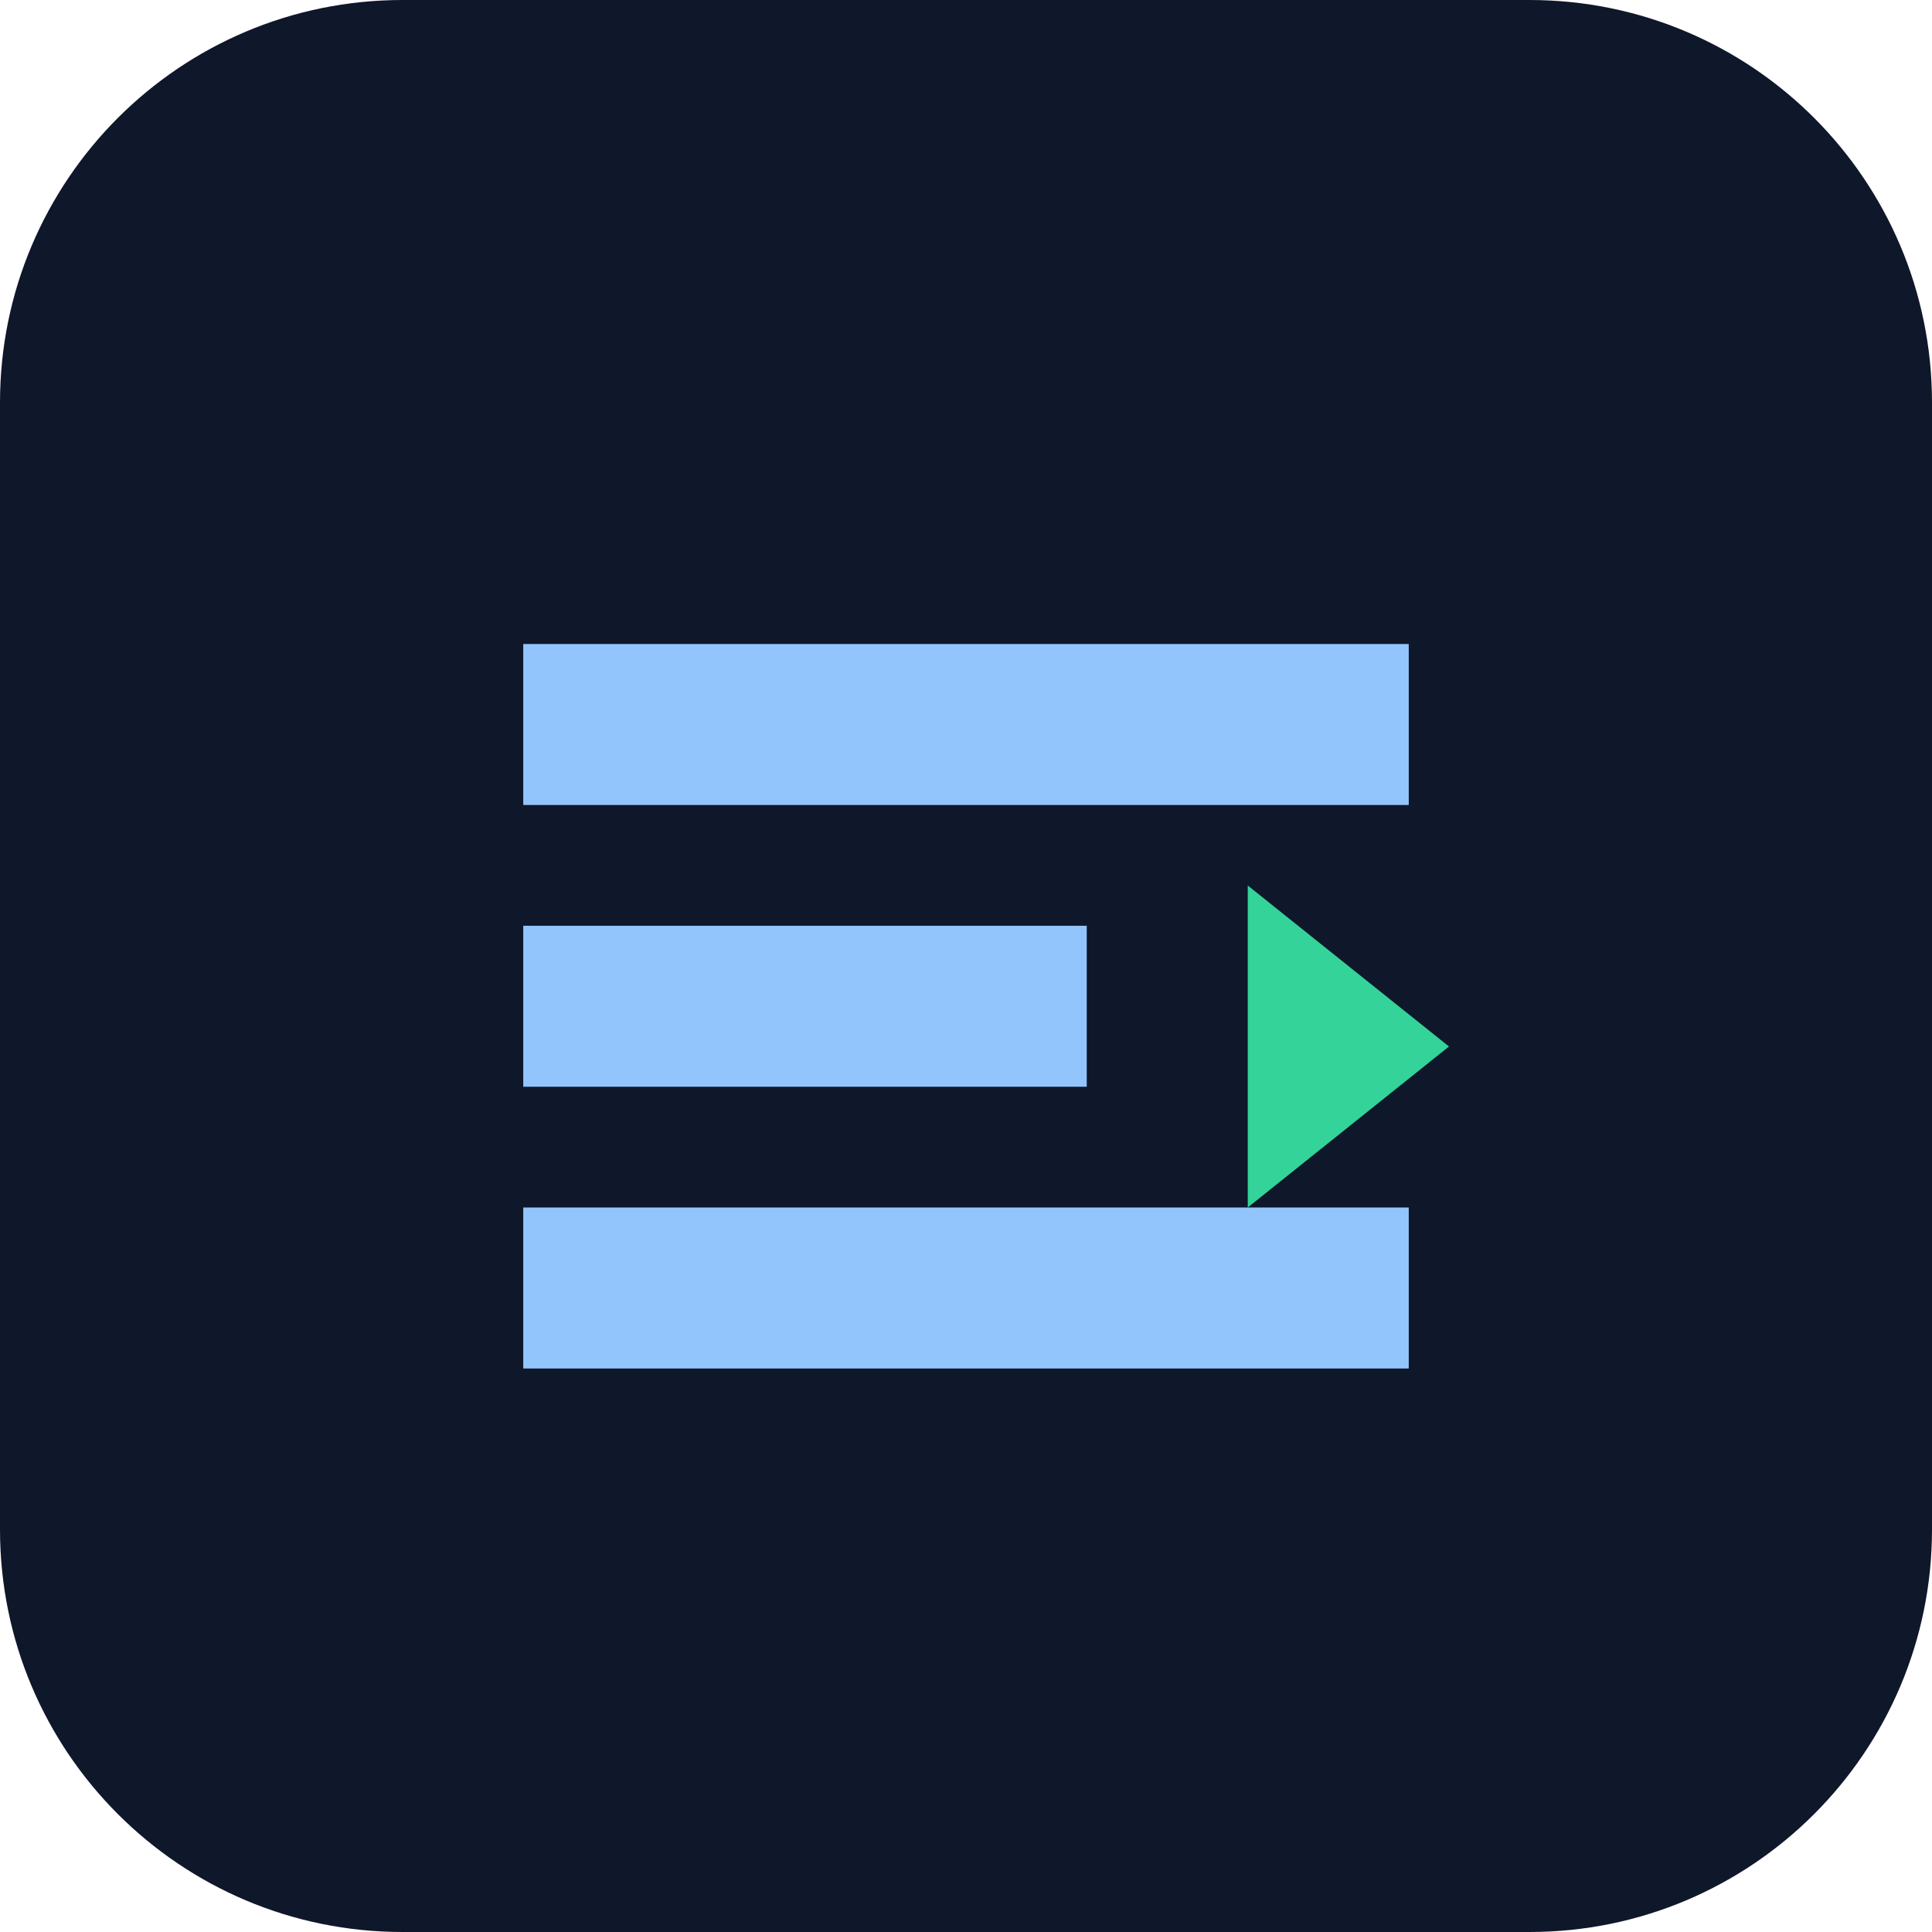
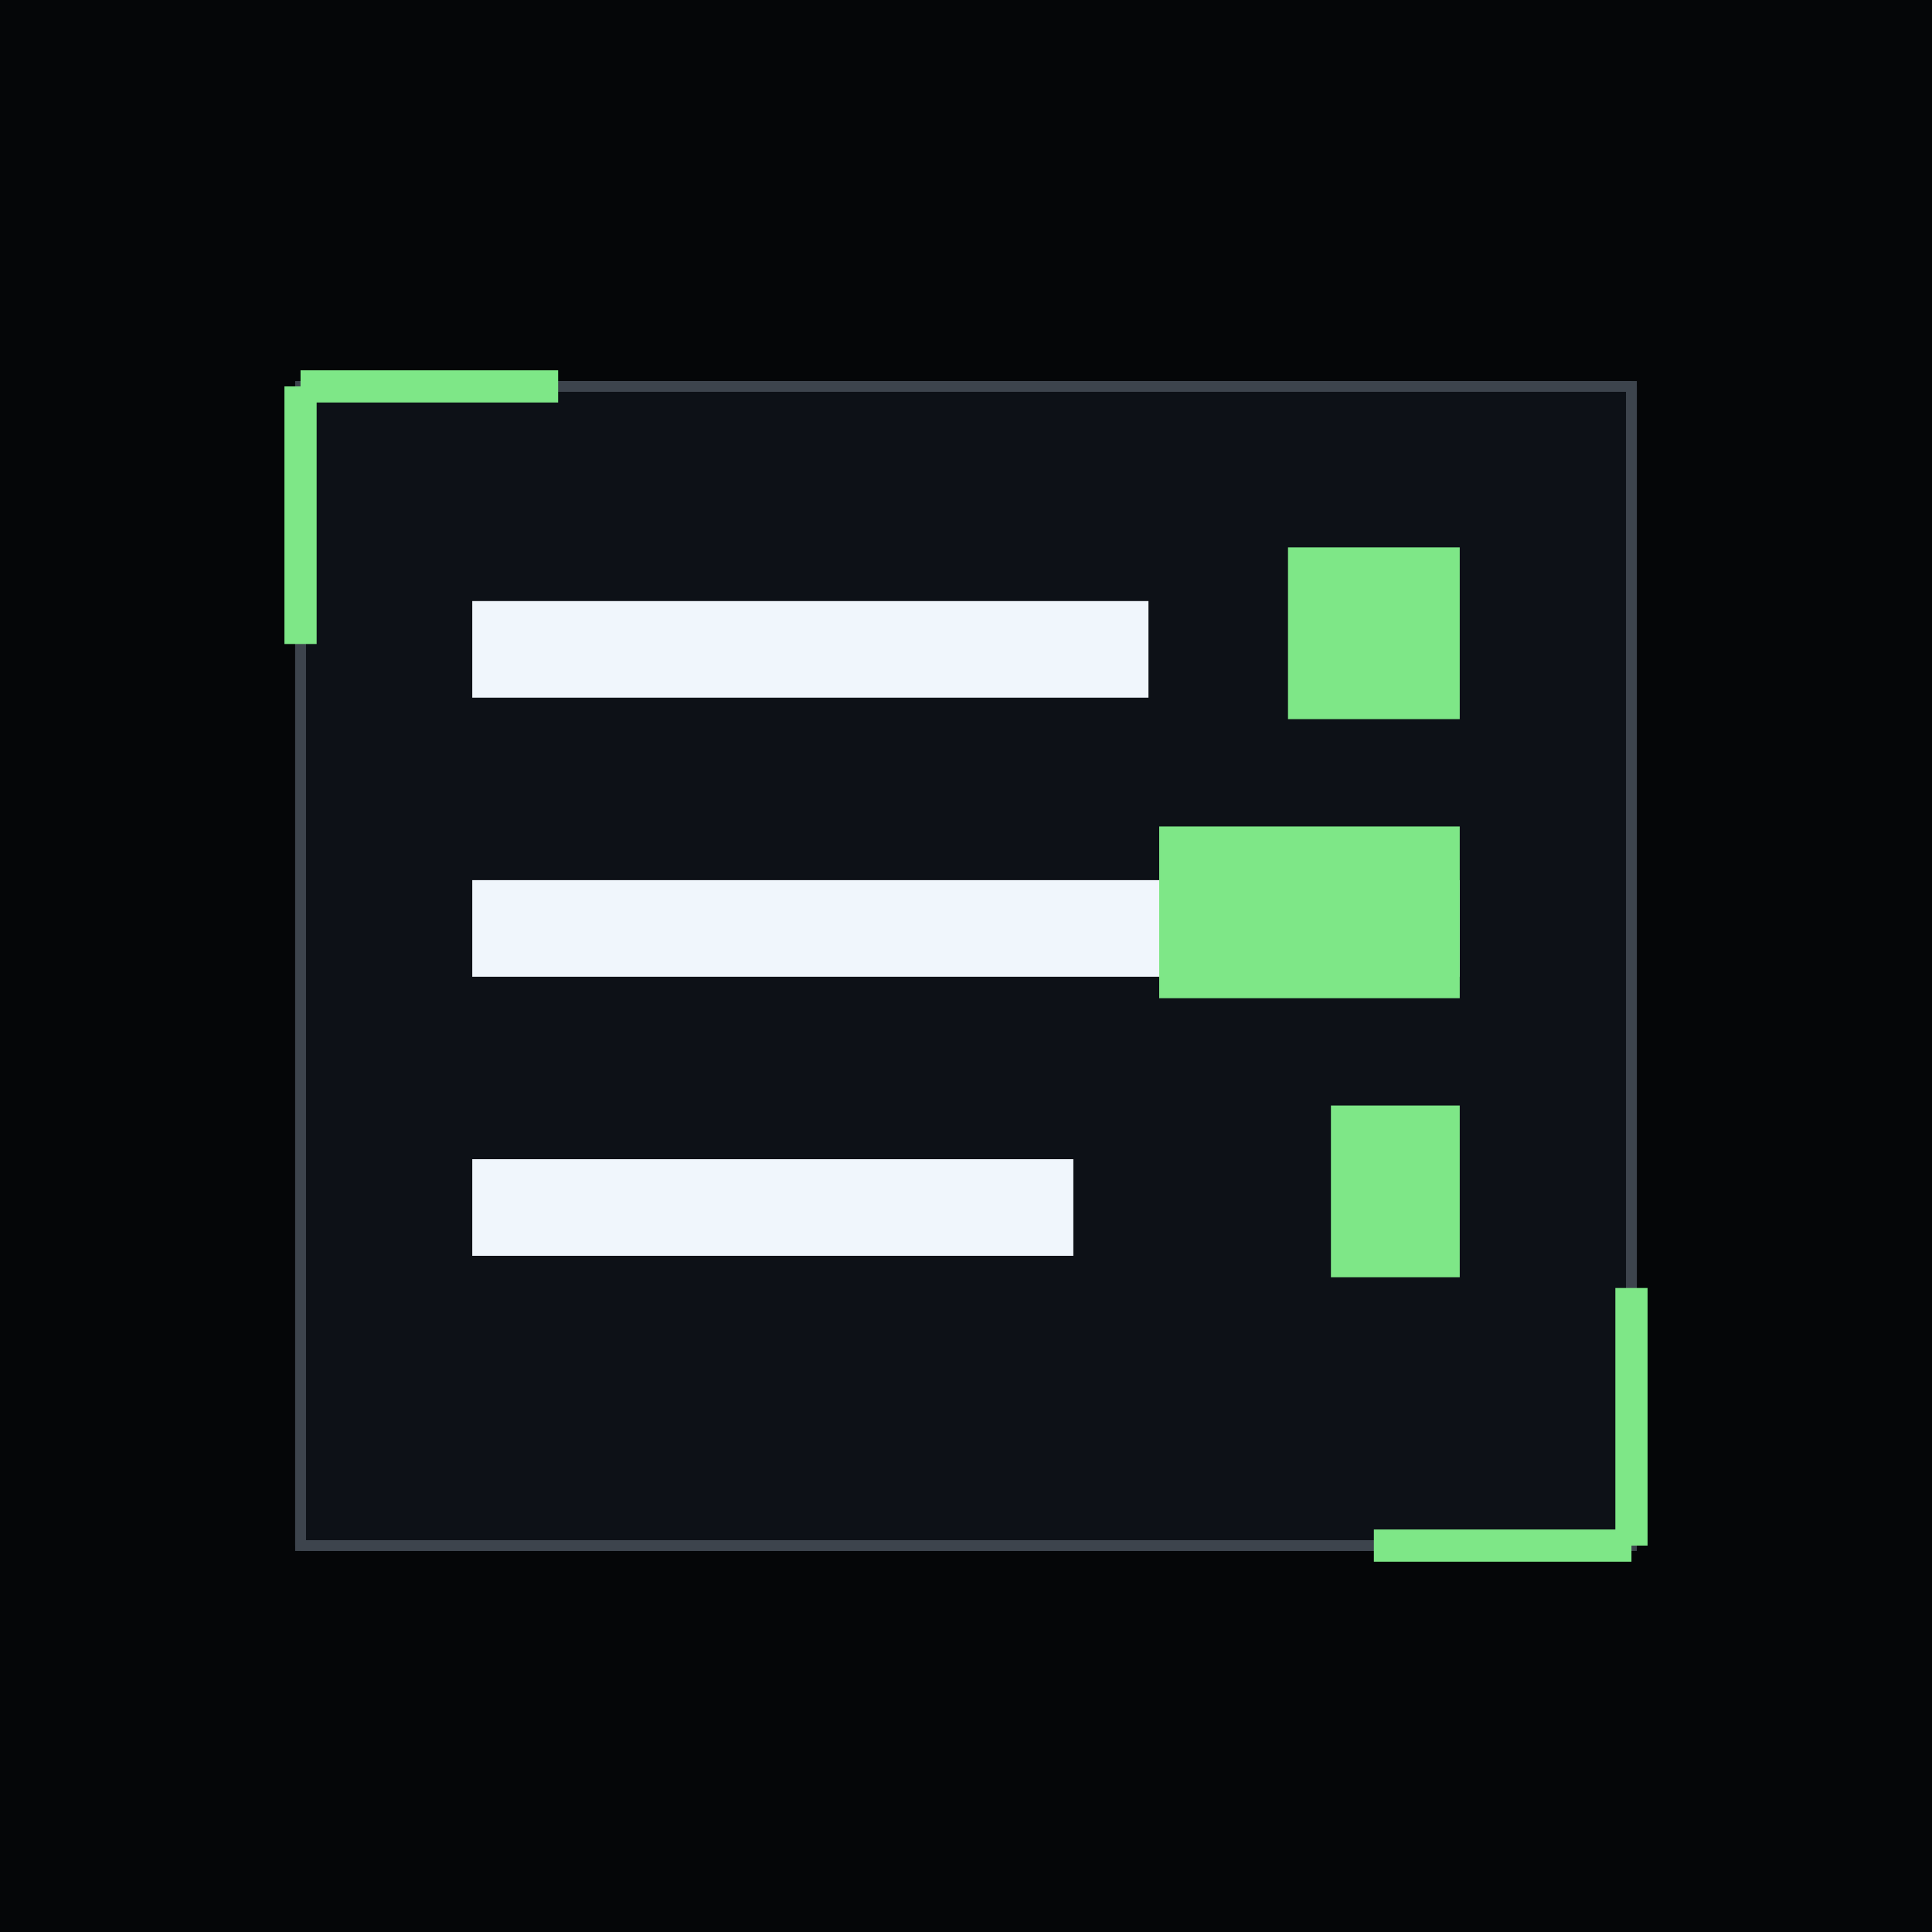
- <svg xmlns="http://www.w3.org/2000/svg" width="48" height="48" viewBox="0 0 48 48" role="img" aria-label="Gittensory">
-   <rect width="48" height="48" rx="10" fill="#0f172a" />
-   <path d="M13 16h22v4H13zM13 23h14v4H13zM13 30h22v4H13z" fill="#93c5fd" />
-   <path d="M31 22l5 4-5 4z" fill="#34d399" />
+ <svg xmlns="http://www.w3.org/2000/svg" width="360" height="360" viewBox="0 0 360 360" role="img" aria-label="Gittensory">
+   <rect width="360" height="360" fill="#050608" />
+   <path d="M56 72h248v216H56z" fill="#0d1117" stroke="#3d444d" stroke-width="2" />
+   <path d="M88 112h126v18H88zm0 52h184v18H88zm0 52h112v18H88z" fill="#f0f6fc" />
+   <path d="M240 102h32v32h-32zm-24 52h56v32h-56zm32 52h24v32h-24z" fill="#7ee787" />
+   <path d="M56 72h248M56 288h248M56 72v216M304 72v216" fill="none" stroke="#3d444d" stroke-width="2" />
+   <path d="M56 72h48M56 72v48M304 288h-48M304 288v-48" fill="none" stroke="#7ee787" stroke-width="6" />
</svg>
